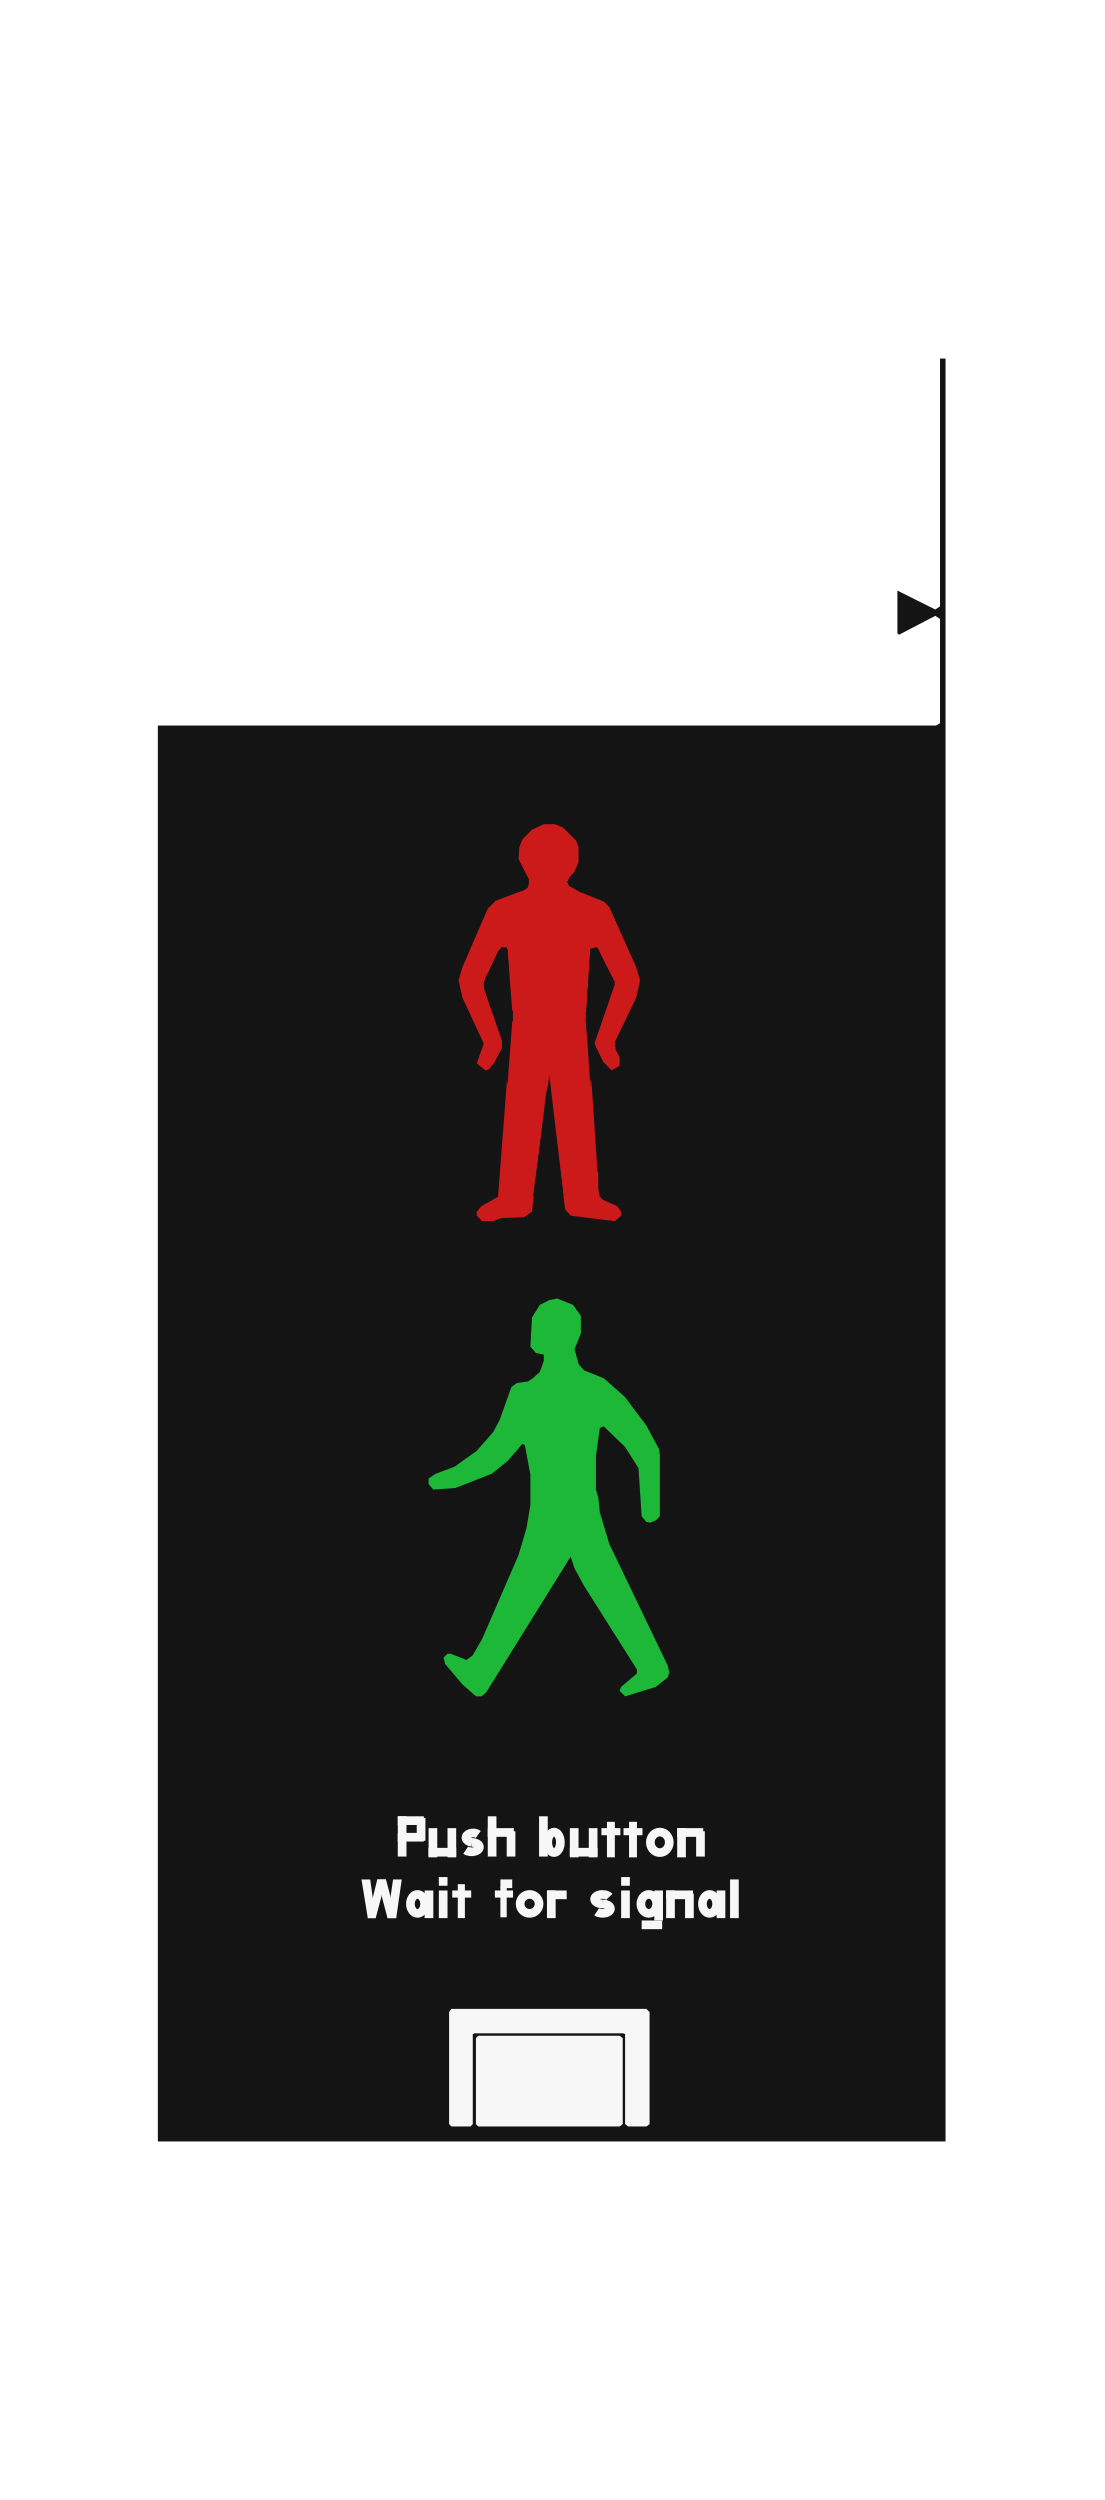
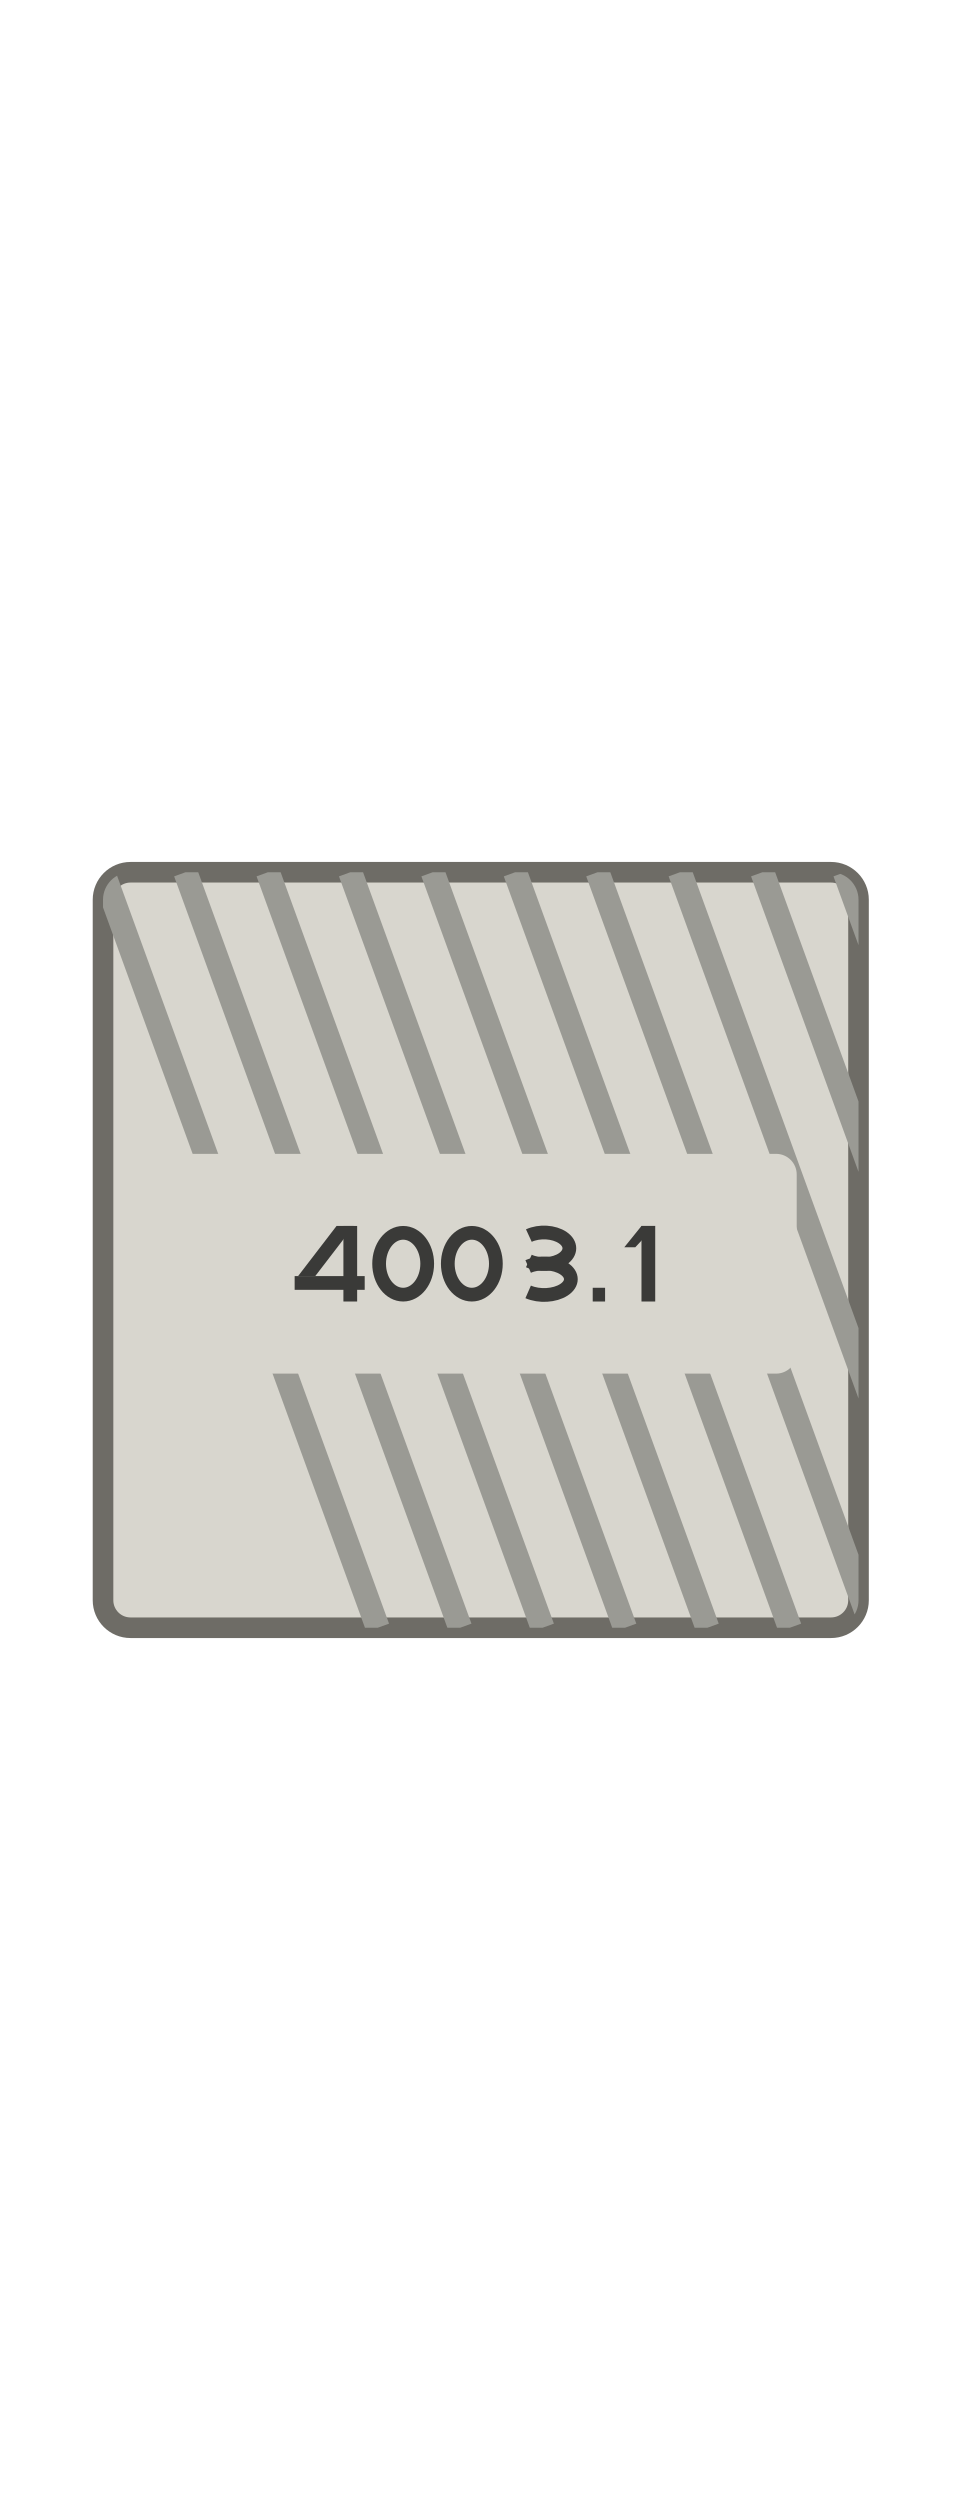
- <svg xmlns="http://www.w3.org/2000/svg" viewBox="-0.7 -1.583 1.4 3.165" width="160" height="362" role="img">
-   <rect x="-0.5" y="-1.13" width="1.0" height="2.261" fill="none" />
-   <path d="M0.498,-1.13 0.491,-1.13 0.491,-0.816 0.485,-0.812 0.437,-0.836 0.437,-0.782 0.439,-0.78 0.485,-0.804 0.491,-0.8 0.491,-0.668 0.486,-0.665 -0.5,-0.665 -0.5,1.129 0.498,1.129Z" fill="#141414" fill-rule="evenodd" />
-   <path d="M-0.011,-0.54 -0.026,-0.533 -0.038,-0.521 -0.042,-0.511 -0.043,-0.496 -0.03,-0.47 -0.031,-0.46 -0.035,-0.457 -0.072,-0.443 -0.082,-0.433 -0.114,-0.359 -0.119,-0.342 -0.114,-0.32 -0.087,-0.262 -0.096,-0.237 -0.085,-0.228 -0.08,-0.23 -0.074,-0.237 -0.064,-0.256 -0.064,-0.266 -0.087,-0.333 -0.087,-0.34 -0.069,-0.379 -0.064,-0.384 -0.057,-0.381 -0.05,-0.291 -0.052,-0.289 -0.069,-0.068 -0.09,-0.056 -0.096,-0.049 -0.096,-0.044 -0.089,-0.037 -0.075,-0.037 -0.065,-0.041 -0.036,-0.042 -0.026,-0.049 -0.008,-0.2 -0.004,-0.213 0.016,-0.052 0.023,-0.044 0.079,-0.037 0.087,-0.044 0.087,-0.049 0.082,-0.056 0.064,-0.064 0.06,-0.068 0.058,-0.078 0.058,-0.098 0.057,-0.1 0.05,-0.205 0.042,-0.291 0.048,-0.382 0.055,-0.384 0.058,-0.381 0.079,-0.34 0.053,-0.262 0.064,-0.239 0.075,-0.228 0.085,-0.234 0.085,-0.245 0.08,-0.254 0.079,-0.264 0.106,-0.32 0.111,-0.342 0.106,-0.359 0.072,-0.435 0.065,-0.442 0.035,-0.454 0.021,-0.462 0.019,-0.467 0.021,-0.472 0.028,-0.48 0.033,-0.492 0.033,-0.511 0.03,-0.519 0.013,-0.536 0.003,-0.54Z" fill="#CC1A1A" fill-rule="evenodd" />
-   <path d="M0.006,0.061 -0.004,0.063 -0.016,0.069 -0.026,0.085 -0.028,0.122 -0.021,0.13 -0.011,0.132 -0.011,0.14 -0.016,0.154 -0.025,0.162 -0.031,0.166 -0.045,0.168 -0.052,0.173 -0.067,0.215 -0.075,0.23 -0.096,0.254 -0.124,0.274 -0.148,0.283 -0.157,0.289 -0.157,0.296 -0.151,0.303 -0.123,0.301 -0.077,0.283 -0.057,0.267 -0.038,0.245 -0.035,0.247 -0.028,0.284 -0.028,0.323 -0.033,0.352 -0.043,0.386 -0.089,0.492 -0.101,0.513 -0.109,0.519 -0.129,0.511 -0.133,0.511 -0.138,0.516 -0.136,0.524 -0.114,0.55 -0.097,0.565 -0.09,0.565 -0.084,0.56 0.023,0.388 0.028,0.403 0.04,0.425 0.107,0.531 0.107,0.536 0.087,0.553 0.085,0.558 0.092,0.565 0.131,0.553 0.146,0.541 0.148,0.535 0.146,0.526 0.072,0.372 0.06,0.332 0.058,0.313 0.055,0.303 0.055,0.261 0.06,0.225 0.065,0.223 0.092,0.249 0.109,0.276 0.113,0.337 0.119,0.344 0.124,0.345 0.131,0.342 0.136,0.337 0.136,0.259 0.135,0.252 0.119,0.222 0.092,0.186 0.065,0.162 0.04,0.152 0.033,0.144 0.028,0.125 0.036,0.105 0.036,0.083 0.026,0.069Z" fill="#1EB838" fill-rule="evenodd" />
-   <path d="M-0.097,0.998 -0.097,1.107 -0.094,1.11 0.085,1.11 0.089,1.107 0.089,0.998 0.085,0.995 -0.094,0.995ZM-0.131,0.965 -0.131,1.107 -0.128,1.11 -0.104,1.11 -0.101,1.107 -0.101,0.993 -0.099,0.992 0.09,0.992 0.092,0.993 0.092,1.107 0.096,1.11 0.119,1.11 0.123,1.107 0.123,0.965 0.119,0.961 -0.128,0.961Z" fill="#F7F7F7" fill-rule="evenodd" />
-   <path d="M-0.004,-0.222 -0.025,-0.066 -0.023,-0.071 -0.016,-0.078 -0.004,-0.081 0.008,-0.078 0.014,-0.069ZM0.057,-0.384 0.048,-0.382 0.043,-0.303 0.042,-0.301 0.048,-0.206 0.048,-0.215 0.052,-0.222 0.058,-0.228 0.07,-0.232 0.064,-0.239 0.053,-0.262 0.079,-0.337ZM-0.065,-0.384 -0.085,-0.345 -0.087,-0.333 -0.064,-0.266 -0.064,-0.256 -0.074,-0.237 -0.079,-0.232 -0.067,-0.228 -0.06,-0.222 -0.057,-0.21 -0.05,-0.303 -0.052,-0.305 -0.057,-0.381 -0.058,-0.384ZM-0.033,-0.475 -0.033,-0.467 -0.043,-0.454 -0.035,-0.457 -0.03,-0.464 -0.03,-0.47ZM0.025,-0.477 0.019,-0.467 0.021,-0.462 0.035,-0.454 0.025,-0.467Z" fill="#141414" fill-rule="evenodd" />
-   <rect x="-0.196" y="0.717" width="0.011" height="0.051" fill="#F7F7F7" />
-   <rect x="-0.196" y="0.717" width="0.033" height="0.011" fill="#F7F7F7" />
-   <rect x="-0.196" y="0.738" width="0.033" height="0.011" fill="#F7F7F7" />
-   <rect x="-0.172" y="0.719" width="0.011" height="0.029" fill="#F7F7F7" />
-   <rect x="-0.157" y="0.732" width="0.011" height="0.037" fill="#F7F7F7" />
-   <rect x="-0.133" y="0.732" width="0.011" height="0.037" fill="#F7F7F7" />
-   <rect x="-0.157" y="0.757" width="0.035" height="0.011" fill="#F7F7F7" />
-   <path d="M -0.094 0.740 A 0.009 0.006 0 1 0 -0.102 0.750" fill="none" stroke="#F7F7F7" stroke-width="0.011" stroke-linecap="butt" stroke-linejoin="miter" />
-   <path d="M -0.110 0.760 A 0.010 0.006 0 1 0 -0.102 0.750" fill="none" stroke="#F7F7F7" stroke-width="0.011" stroke-linecap="butt" stroke-linejoin="miter" />
-   <rect x="-0.082" y="0.717" width="0.011" height="0.051" fill="#F7F7F7" />
-   <rect x="-0.082" y="0.732" width="0.033" height="0.011" fill="#F7F7F7" />
-   <rect x="-0.058" y="0.736" width="0.011" height="0.032" fill="#F7F7F7" />
-   <rect x="-0.017" y="0.717" width="0.011" height="0.051" fill="#F7F7F7" />
-   <ellipse cx="0.002" cy="0.75" rx="0.008" ry="0.013" fill="none" stroke="#F7F7F7" stroke-width="0.011" stroke-linecap="butt" />
-   <rect x="0.022" y="0.732" width="0.011" height="0.037" fill="#F7F7F7" />
-   <rect x="0.046" y="0.732" width="0.011" height="0.037" fill="#F7F7F7" />
-   <rect x="0.022" y="0.757" width="0.035" height="0.011" fill="#F7F7F7" />
-   <rect x="0.069" y="0.724" width="0.01" height="0.045" fill="#F7F7F7" />
-   <rect x="0.062" y="0.732" width="0.024" height="0.009" fill="#F7F7F7" />
-   <rect x="0.097" y="0.724" width="0.01" height="0.045" fill="#F7F7F7" />
-   <rect x="0.09" y="0.732" width="0.024" height="0.009" fill="#F7F7F7" />
-   <ellipse cx="0.136" cy="0.75" rx="0.012" ry="0.013" fill="none" stroke="#F7F7F7" stroke-width="0.011" stroke-linecap="butt" />
-   <rect x="0.158" y="0.732" width="0.011" height="0.037" fill="#F7F7F7" />
-   <rect x="0.158" y="0.732" width="0.033" height="0.011" fill="#F7F7F7" />
-   <rect x="0.182" y="0.736" width="0.011" height="0.032" fill="#F7F7F7" />
-   <polygon points="-0.242,0.797 -0.231,0.797 -0.224,0.846 -0.234,0.846" fill="#F7F7F7" />
-   <polygon points="-0.222,0.797 -0.211,0.797 -0.224,0.846 -0.234,0.846" fill="#F7F7F7" />
-   <polygon points="-0.222,0.797 -0.211,0.797 -0.198,0.846 -0.209,0.846" fill="#F7F7F7" />
-   <polygon points="-0.202,0.797 -0.191,0.797 -0.198,0.846 -0.209,0.846" fill="#F7F7F7" />
-   <ellipse cx="-0.171" cy="0.828" rx="0.009" ry="0.012" fill="none" stroke="#F7F7F7" stroke-width="0.011" stroke-linecap="butt" />
-   <rect x="-0.162" y="0.811" width="0.011" height="0.035" fill="#F7F7F7" />
-   <rect x="-0.144" y="0.811" width="0.011" height="0.035" fill="#F7F7F7" />
-   <rect x="-0.144" y="0.794" width="0.011" height="0.011" fill="#F7F7F7" />
-   <rect x="-0.12" y="0.803" width="0.009" height="0.043" fill="#F7F7F7" />
-   <rect x="-0.127" y="0.811" width="0.024" height="0.009" fill="#F7F7F7" />
-   <rect x="-0.066" y="0.807" width="0.008" height="0.038" fill="#F7F7F7" />
-   <rect x="-0.066" y="0.797" width="0.015" height="0.011" fill="#F7F7F7" />
-   <rect x="-0.073" y="0.811" width="0.023" height="0.009" fill="#F7F7F7" />
-   <ellipse cx="-0.029" cy="0.828" rx="0.012" ry="0.012" fill="none" stroke="#F7F7F7" stroke-width="0.011" stroke-linecap="butt" />
-   <rect x="-0.007" y="0.811" width="0.011" height="0.035" fill="#F7F7F7" />
-   <rect x="-0.007" y="0.811" width="0.025" height="0.011" fill="#F7F7F7" />
-   <path d="M 0.072 0.819 A 0.010 0.006 0 1 0 0.064 0.828" fill="none" stroke="#F7F7F7" stroke-width="0.011" stroke-linecap="butt" stroke-linejoin="miter" />
-   <path d="M 0.056 0.838 A 0.010 0.006 0 1 0 0.064 0.828" fill="none" stroke="#F7F7F7" stroke-width="0.011" stroke-linecap="butt" stroke-linejoin="miter" />
-   <rect x="0.087" y="0.811" width="0.011" height="0.035" fill="#F7F7F7" />
-   <rect x="0.087" y="0.794" width="0.011" height="0.011" fill="#F7F7F7" />
-   <ellipse cx="0.122" cy="0.828" rx="0.01" ry="0.012" fill="none" stroke="#F7F7F7" stroke-width="0.011" stroke-linecap="butt" />
-   <rect x="0.129" y="0.811" width="0.011" height="0.038" fill="#F7F7F7" />
-   <rect x="0.113" y="0.849" width="0.026" height="0.011" fill="#F7F7F7" />
-   <rect x="0.144" y="0.811" width="0.011" height="0.035" fill="#F7F7F7" />
-   <rect x="0.144" y="0.811" width="0.034" height="0.011" fill="#F7F7F7" />
-   <rect x="0.168" y="0.815" width="0.011" height="0.031" fill="#F7F7F7" />
-   <ellipse cx="0.199" cy="0.828" rx="0.009" ry="0.012" fill="none" stroke="#F7F7F7" stroke-width="0.011" stroke-linecap="butt" />
-   <rect x="0.208" y="0.811" width="0.011" height="0.035" fill="#F7F7F7" />
-   <rect x="0.225" y="0.797" width="0.011" height="0.049" fill="#F7F7F7" />
+ <svg xmlns="http://www.w3.org/2000/svg" viewBox="-0.7 -1.82 1.4 3.64" width="160" height="416" role="img">
+   <g data-placeholder="1">
+     <rect x="-0.55" y="-0.55" width="1.10" height="1.10" rx="0.04" fill="#D8D6CE" stroke="#6E6C66" stroke-width="0.03" />
+     <clipPath id="ph4003x1">
+       <rect x="-0.55" y="-0.55" width="1.10" height="1.10" rx="0.04" />
+     </clipPath>
+     <g clip-path="url(#ph4003x1)">
+       <line x1="-0.550" y1="-0.55" x2="-0.150" y2="0.55" stroke="#9A9A94" stroke-width="0.035" />
+       <line x1="-0.430" y1="-0.55" x2="-0.030" y2="0.55" stroke="#9A9A94" stroke-width="0.035" />
+       <line x1="-0.310" y1="-0.55" x2="0.090" y2="0.55" stroke="#9A9A94" stroke-width="0.035" />
+       <line x1="-0.190" y1="-0.55" x2="0.210" y2="0.55" stroke="#9A9A94" stroke-width="0.035" />
+       <line x1="-0.070" y1="-0.55" x2="0.330" y2="0.55" stroke="#9A9A94" stroke-width="0.035" />
+       <line x1="0.050" y1="-0.55" x2="0.450" y2="0.55" stroke="#9A9A94" stroke-width="0.035" />
+       <line x1="0.170" y1="-0.55" x2="0.570" y2="0.55" stroke="#9A9A94" stroke-width="0.035" />
+       <line x1="0.290" y1="-0.55" x2="0.690" y2="0.55" stroke="#9A9A94" stroke-width="0.035" />
+       <line x1="0.410" y1="-0.55" x2="0.810" y2="0.55" stroke="#9A9A94" stroke-width="0.035" />
+       <line x1="0.530" y1="-0.55" x2="0.930" y2="0.55" stroke="#9A9A94" stroke-width="0.035" />
+     </g>
+     <rect x="-0.46" y="-0.14" width="0.92" height="0.32" rx="0.03" fill="#D8D6CE" />
+     <rect x="-0.2" y="-0.035" width="0.02" height="0.11" fill="#3A3A38" />
+     <polygon points="-0.21,-0.035 -0.185,-0.035 -0.241,0.038 -0.266,0.038" fill="#3A3A38" />
+     <rect x="-0.271" y="0.038" width="0.102" height="0.02" fill="#3A3A38" />
+     <ellipse cx="-0.113" cy="0.02" rx="0.035" ry="0.045" fill="none" stroke="#3A3A38" stroke-width="0.02" stroke-linecap="butt" />
+     <ellipse cx="-0.013" cy="0.02" rx="0.035" ry="0.045" fill="none" stroke="#3A3A38" stroke-width="0.02" stroke-linecap="butt" />
+     <path d="M 0.070 0.016 A 0.037 0.023 0 1 0 0.070 -0.021" fill="none" stroke="#3A3A38" stroke-width="0.02" stroke-linecap="butt" stroke-linejoin="miter" />
+     <path d="M 0.069 0.061 A 0.039 0.023 0 1 0 0.069 0.024" fill="none" stroke="#3A3A38" stroke-width="0.02" stroke-linecap="butt" stroke-linejoin="miter" />
+     <rect x="0.163" y="0.055" width="0.018" height="0.02" fill="#3A3A38" />
+     <rect x="0.234" y="-0.035" width="0.02" height="0.11" fill="#3A3A38" />
+     <polygon points="0.234,-0.035 0.209,-0.004 0.225,-0.004 0.254,-0.035" fill="#3A3A38" />
+   </g>
</svg>
